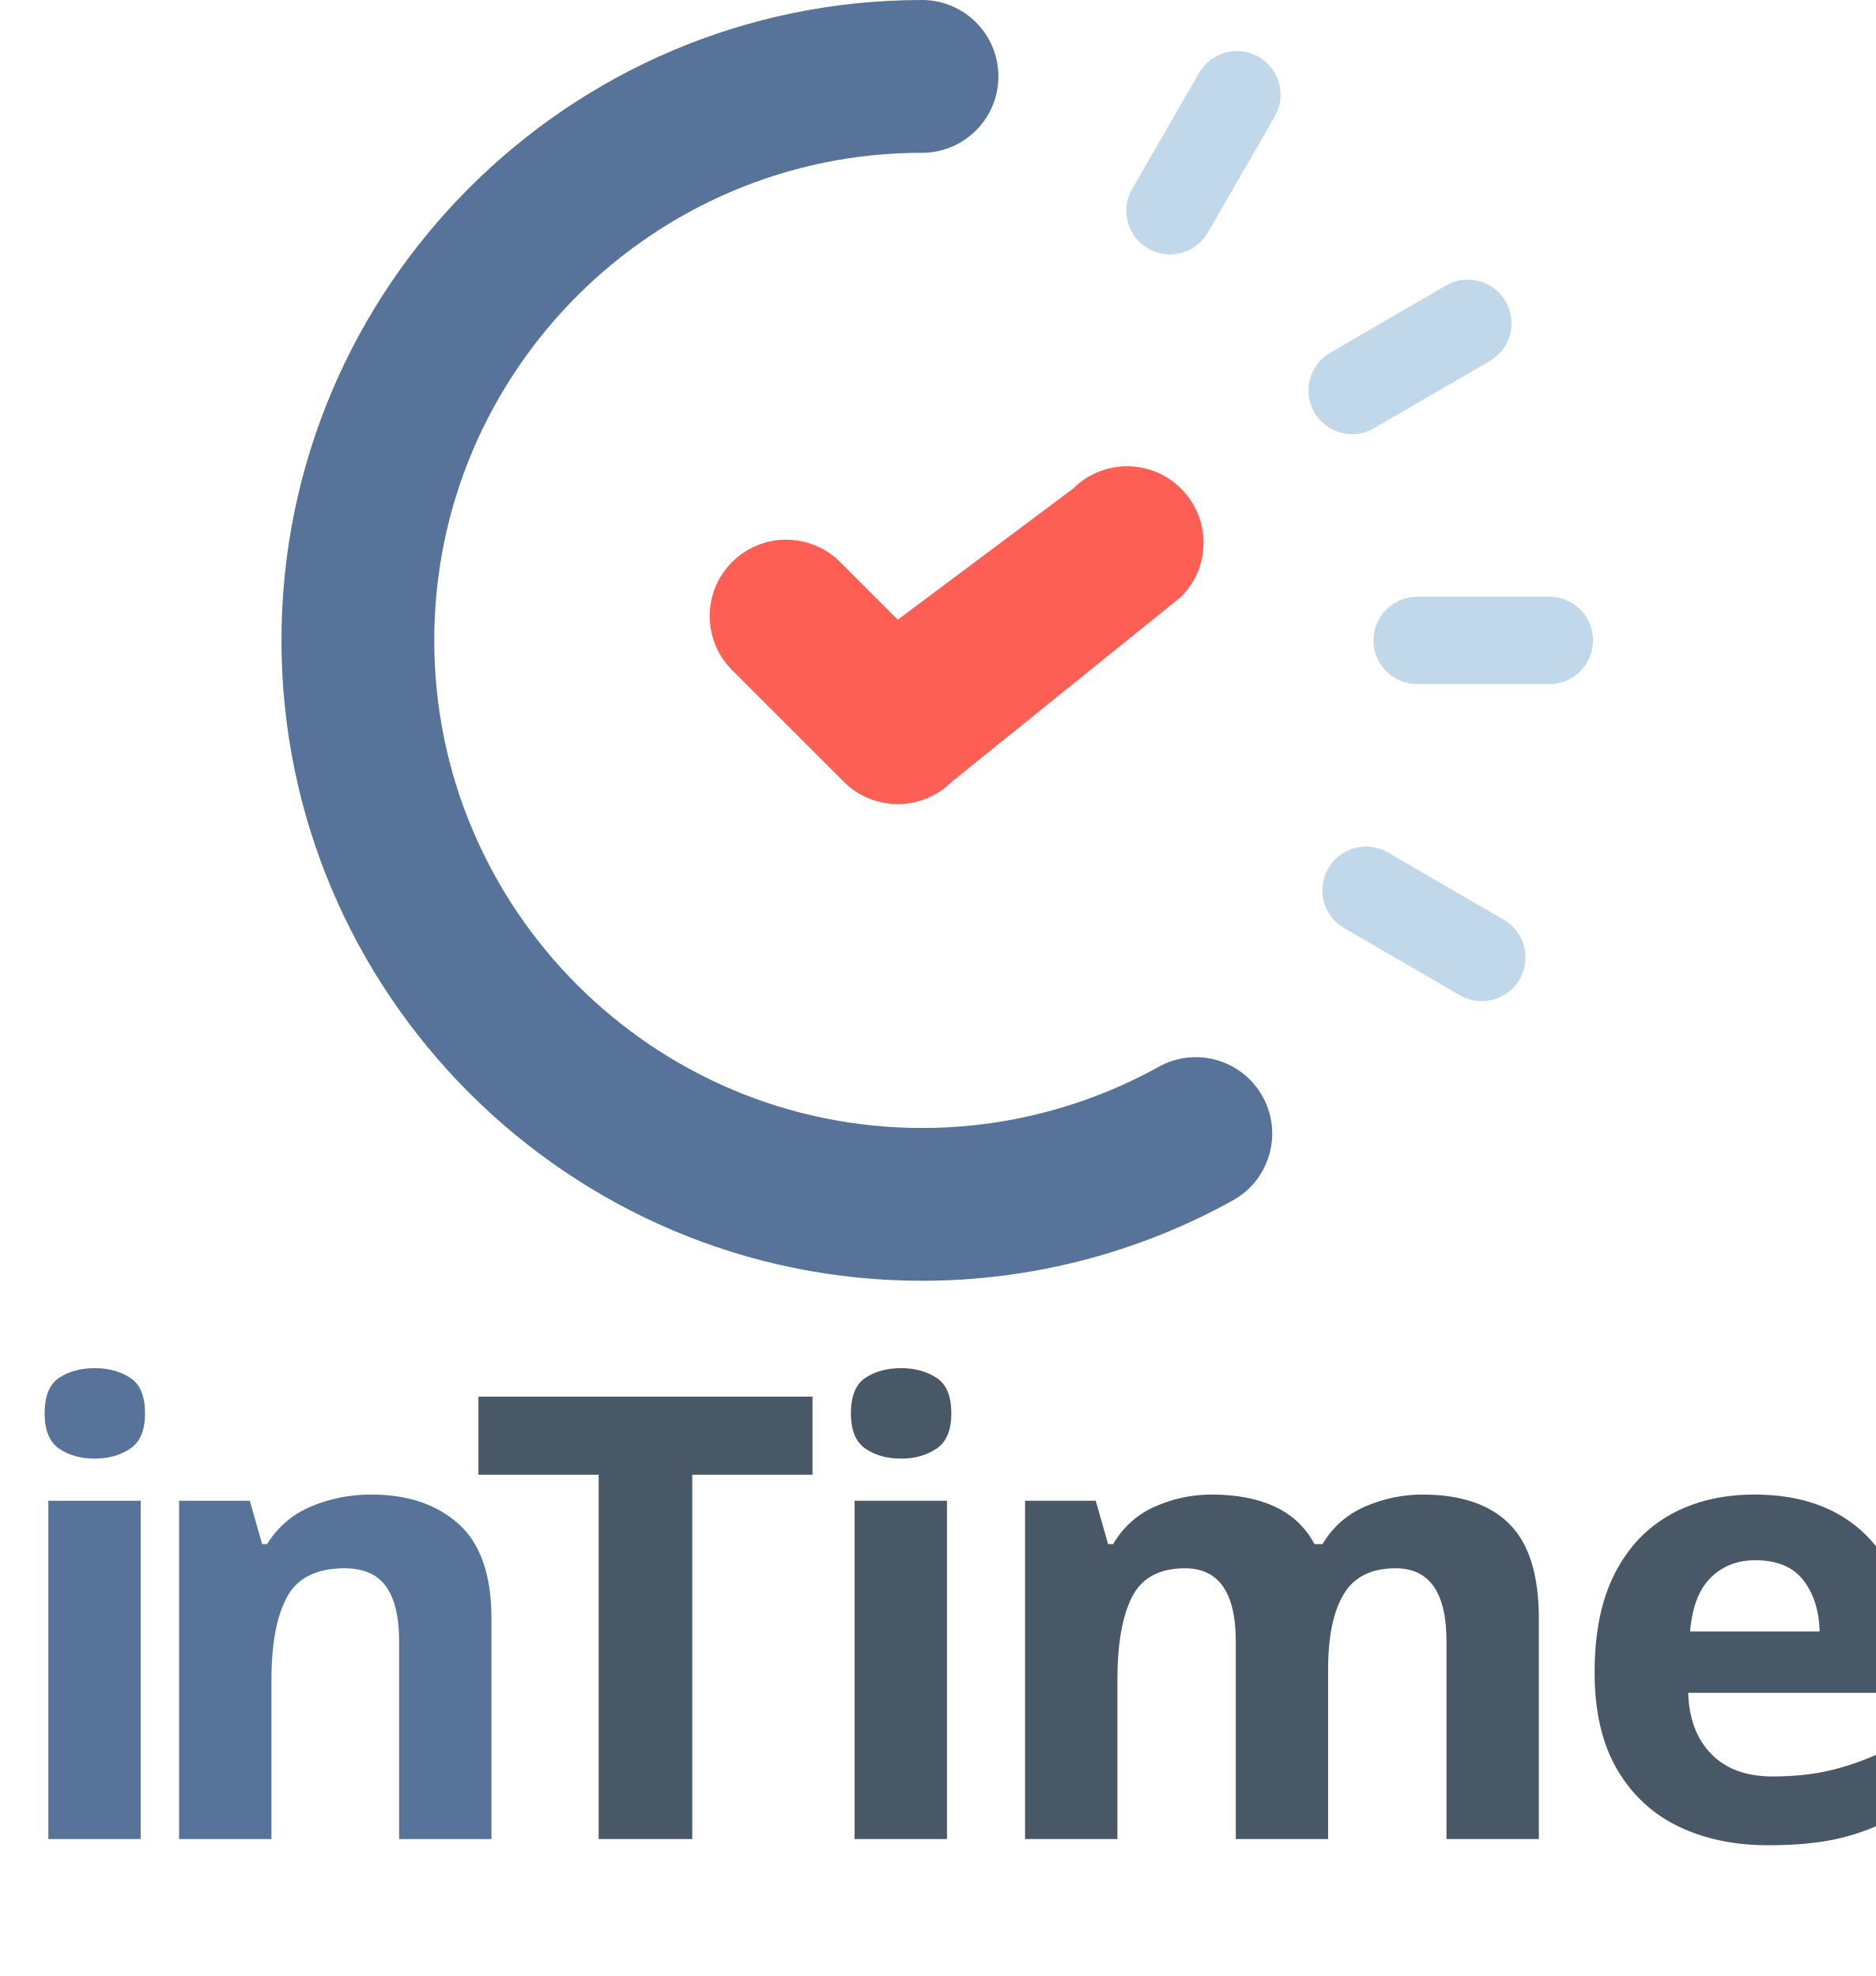
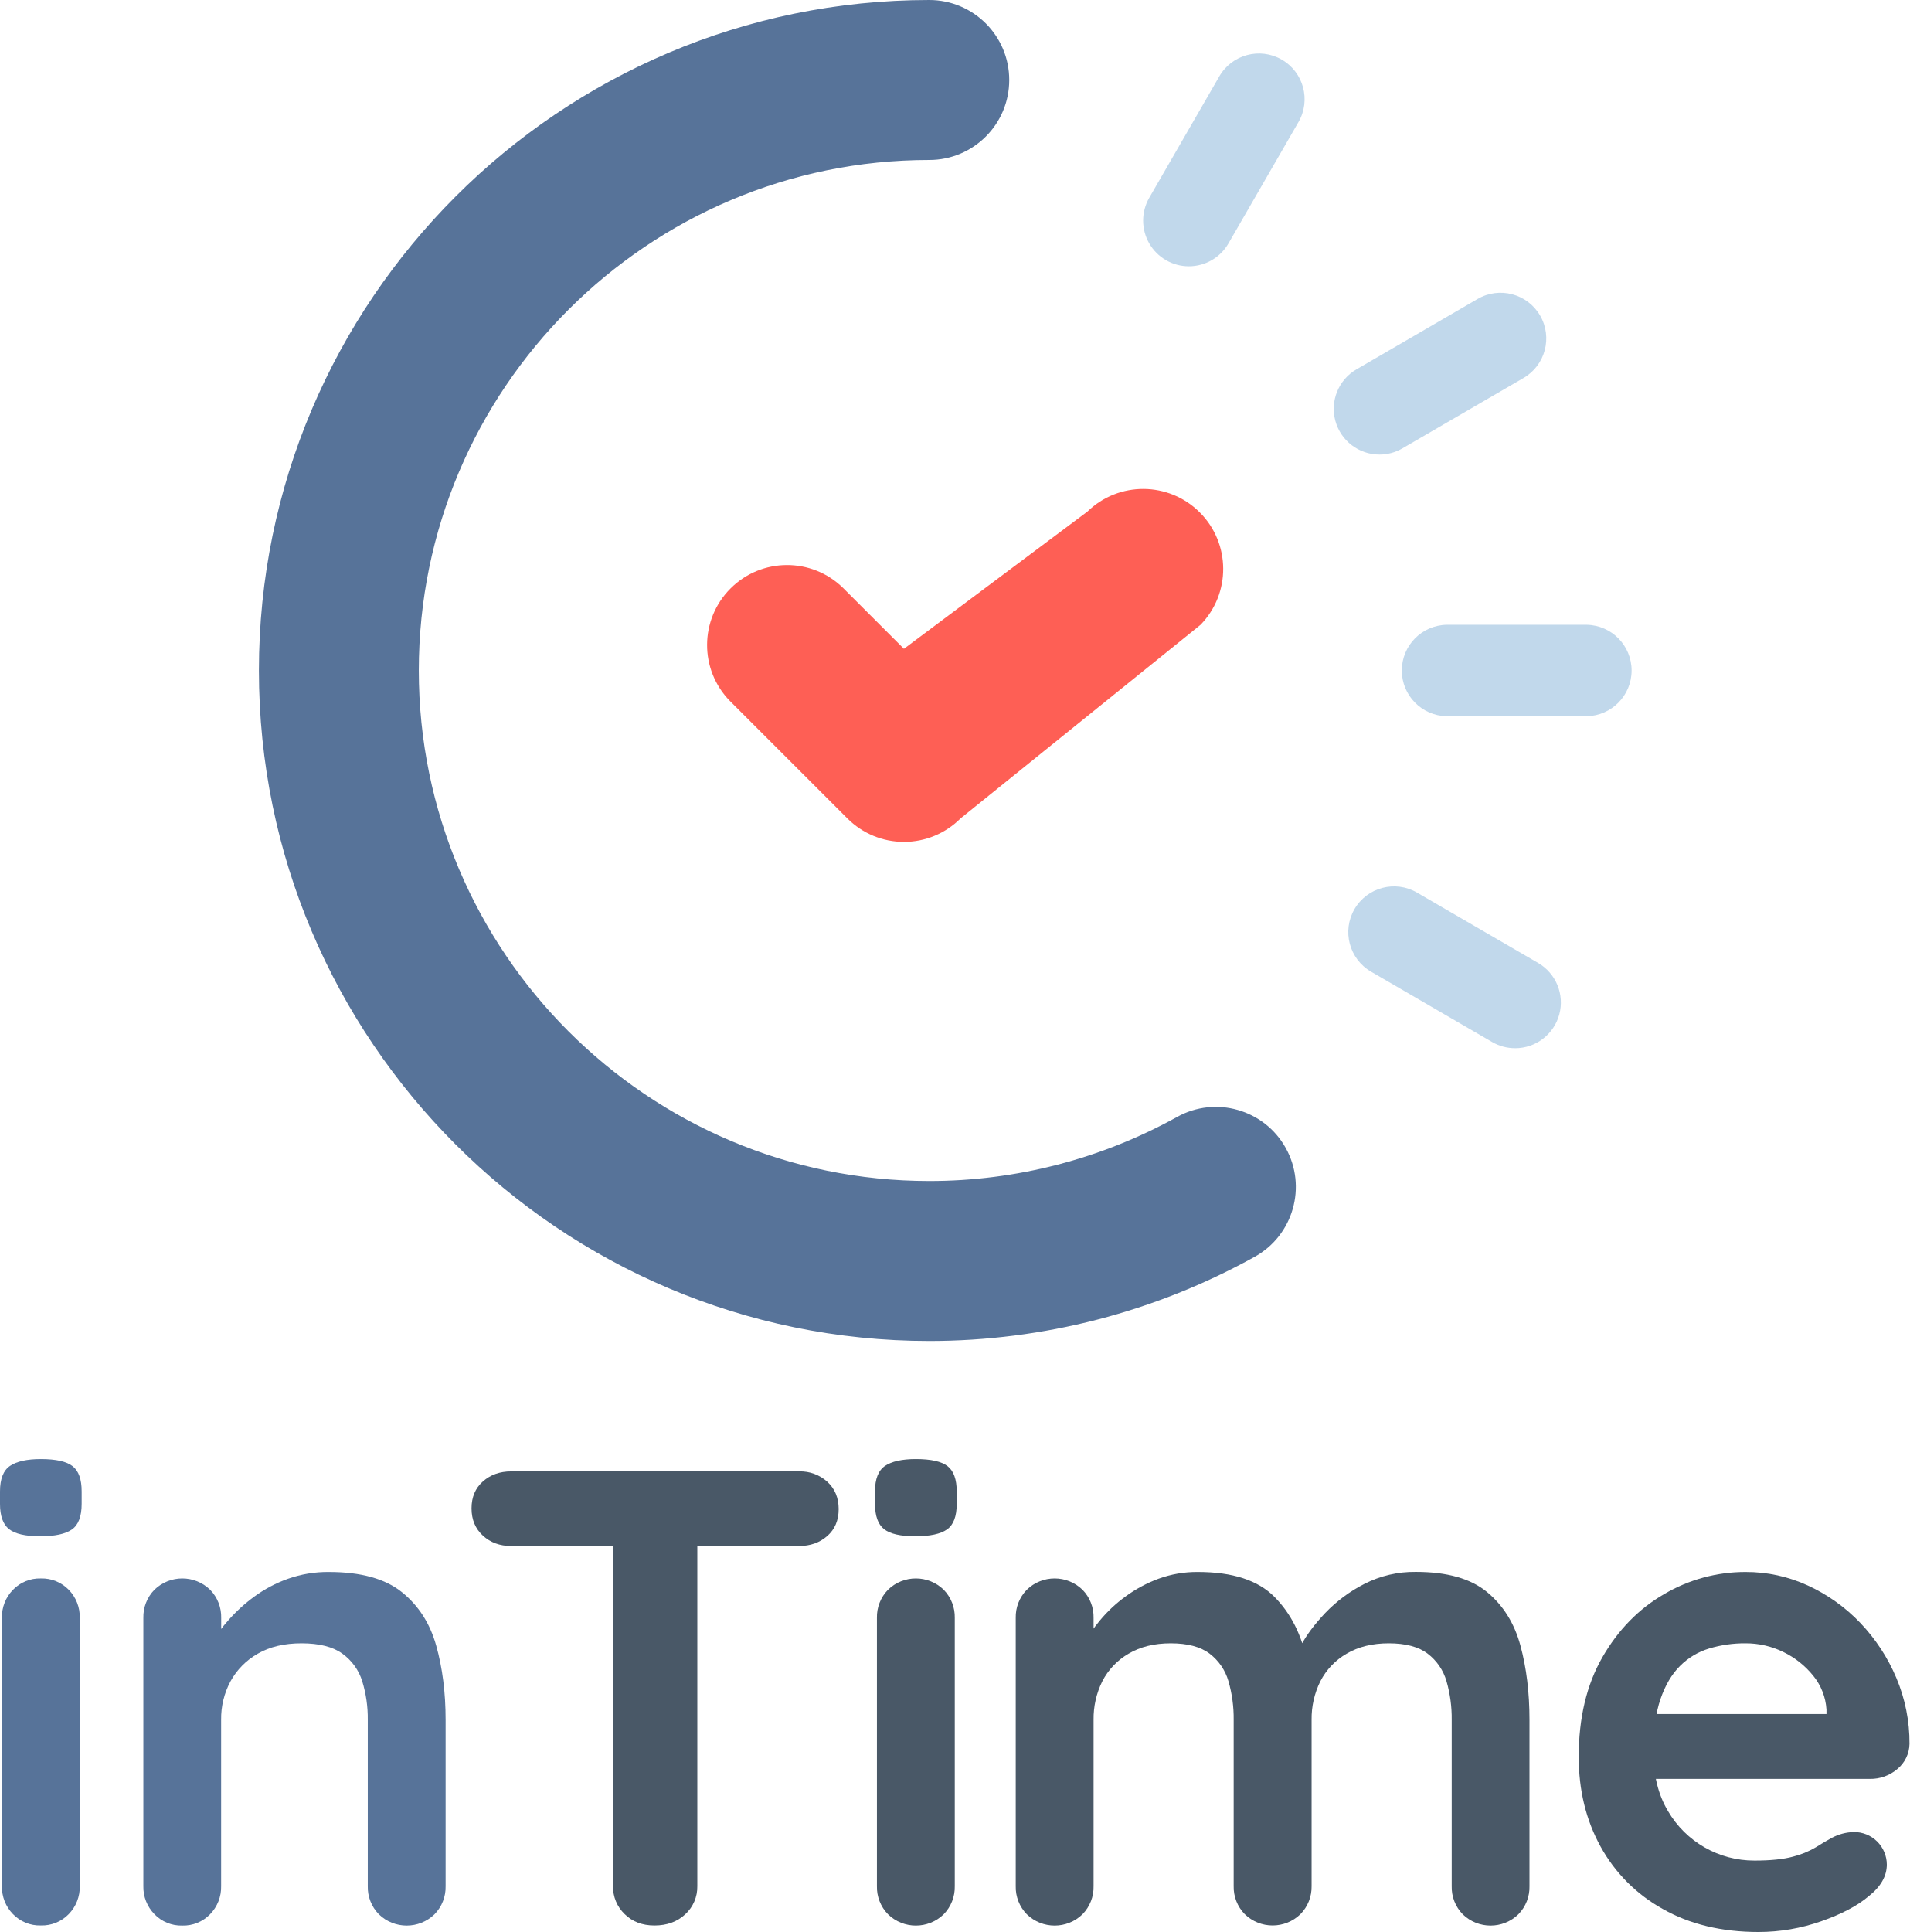
- <svg xmlns="http://www.w3.org/2000/svg" viewBox="0 0 1187.62 1251.63">
+ <svg xmlns="http://www.w3.org/2000/svg" id="Camada_1" data-name="Camada 1" viewBox="0 0 1155.45 1168.81">
  <defs>
-     <style>.cls-1,.cls-4{fill:#577399;}.cls-2{fill:#fe5f55;}.cls-3{fill:#c1d8eb;}.cls-4{font-size:392.48px;font-family:Quicksand-Bold, Quicksand;font-weight:700;letter-spacing:-0.03em;}.cls-5{letter-spacing:-0.05em;}.cls-6{fill:#495867;}</style>
+     <style>.cls-1{fill:#577399;}.cls-2{fill:#fe5f55;}.cls-3{fill:#c1d8eb;}.cls-4{isolation:isolate;}.cls-5{fill:#495867;}</style>
  </defs>
  <g id="Camada_2" data-name="Camada 2">
-     <g id="Camada_1-2" data-name="Camada 1">
+     <g id="Camada_1-2" data-name="Camada 1-2">
      <g id="logo_symbol" data-name="logo symbol">
-         <path class="cls-1" d="M583.88,811.26c-223.66,0-405.63-182-405.63-405.63S360.22,0,583.88,0a48.39,48.39,0,0,1,0,96.78C413.57,96.78,275,235.33,275,405.63S413.57,714.48,583.88,714.48a308.94,308.94,0,0,0,149.88-38.73,48.39,48.39,0,1,1,47.06,84.57A405.91,405.91,0,0,1,583.88,811.26Z" />
-         <path class="cls-2" d="M568.55,509.32a48.22,48.22,0,0,1-34.21-14.17l-71.08-71.07a48.39,48.39,0,0,1,68.43-68.43l36.86,36.86,111-83A48.39,48.39,0,0,1,748,378L602.76,495.16A48.25,48.25,0,0,1,568.55,509.32Z" />
-         <path class="cls-3" d="M981.72,433.29H896.94a27.66,27.66,0,0,1,0-55.31h84.78a27.66,27.66,0,0,1,0,55.31Z" />
-         <path class="cls-3" d="M856.3,275a27.65,27.65,0,0,1-13.93-51.55l73.3-42.59a27.65,27.65,0,1,1,27.79,47.82l-73.3,42.58A27.5,27.5,0,0,1,856.3,275Z" />
-         <path class="cls-3" d="M741,161.1A27.65,27.65,0,0,1,717,119.62l42.38-73.44a27.65,27.65,0,1,1,47.9,27.65l-42.37,73.44A27.64,27.64,0,0,1,741,161.1Z" />
-         <path class="cls-3" d="M938.32,634.13a27.61,27.61,0,0,1-13.86-3.74l-73.3-42.58A27.65,27.65,0,0,1,879,540l73.3,42.57a27.66,27.66,0,0,1-13.93,51.57Z" />
+         <path class="cls-1" d="M583.88,811.26c-223.66,0-405.63-182-405.63-405.63S360.22,0,583.88,0a48.39,48.39,0,0,1,0,96.78C413.57,96.78,275,235.33,275,405.63S413.57,714.48,583.88,714.48a308.92,308.92,0,0,0,149.88-38.73,48.39,48.39,0,1,1,47.06,84.57A405.93,405.93,0,0,1,583.88,811.26Z" transform="translate(-21.59)" />
+         <path class="cls-2" d="M568.55,509.32a48.2,48.2,0,0,1-34.21-14.17l-71.08-71.07a48.39,48.39,0,0,1,68.43-68.43l36.86,36.86,111-83A48.42,48.42,0,0,1,748,378L602.76,495.16A48.25,48.25,0,0,1,568.55,509.32Z" transform="translate(-21.59)" />
+         <path class="cls-3" d="M981.72,433.29H896.94a27.66,27.66,0,0,1,0-55.31h84.78a27.66,27.66,0,0,1,0,55.31Z" transform="translate(-21.59)" />
+         <path class="cls-3" d="M856.3,275a27.65,27.65,0,0,1-13.93-51.55l73.3-42.59a27.65,27.65,0,0,1,27.79,47.82h0l-73.3,42.58A27.55,27.55,0,0,1,856.3,275Z" transform="translate(-21.59)" />
+         <path class="cls-3" d="M741,161.1a27.65,27.65,0,0,1-24-41.48l42.38-73.44a27.65,27.65,0,1,1,47.9,27.65l-42.37,73.44A27.63,27.63,0,0,1,741,161.1Z" transform="translate(-21.59)" />
+         <path class="cls-3" d="M938.32,634.13a27.55,27.55,0,0,1-13.86-3.74l-73.3-42.58A27.66,27.66,0,0,1,879,540l73.3,42.57a27.66,27.66,0,0,1-13.93,51.57Z" transform="translate(-21.59)" />
      </g>
-       <text class="cls-4" transform="translate(0 1164.89)">i<tspan class="cls-5" x="82.81" y="0">n</tspan>
-         <tspan class="cls-6" x="295.14" y="0">Time</tspan>
-       </text>
+       <g class="cls-4">
+         <g class="cls-4">
+           <path class="cls-1" d="M45.92,929.4q-13.35,0-18.84-4.32t-5.49-15.3v-7.46q0-11.39,6.08-15.5t18.64-4.12q13.74,0,19.23,4.31T71,902.32v7.46q0,11.38-5.89,15.5T45.92,929.4ZM69.86,1141A23.49,23.49,0,0,1,63.19,1158a22.54,22.54,0,0,1-16.88,6.87A22.51,22.51,0,0,1,29.44,1158,23.46,23.46,0,0,1,22.76,1141V978.85a23.49,23.49,0,0,1,6.68-17.07,22.54,22.54,0,0,1,16.87-6.87,22.58,22.58,0,0,1,16.88,6.87,23.53,23.53,0,0,1,6.67,17.07Z" transform="translate(-21.59)" />
+         </g>
+         <g class="cls-4">
+           <path class="cls-1" d="M220.57,951q29,0,44.15,12.17t20.81,32.37q5.69,20.22,5.69,44.94V1141a23.5,23.5,0,0,1-6.68,17.07,24.16,24.16,0,0,1-33.75,0,23.49,23.49,0,0,1-6.67-17.07V1040.47a76.42,76.42,0,0,0-3.34-23.35,32.3,32.3,0,0,0-12-16.68q-8.64-6.27-24.72-6.28-15.71,0-26.5,6.28a42.92,42.92,0,0,0-16.48,16.68,47.79,47.79,0,0,0-5.69,23.35V1141a23.53,23.53,0,0,1-6.67,17.07,22.56,22.56,0,0,1-16.88,6.87A22.53,22.53,0,0,1,115,1158a23.49,23.49,0,0,1-6.67-17.07V978.85A23.53,23.53,0,0,1,115,961.78a24.17,24.17,0,0,1,33.76,0,23.57,23.57,0,0,1,6.67,17.07v16.88l-5.89-1.18a77.53,77.53,0,0,1,10.21-14.32,97.27,97.27,0,0,1,15.7-14.33,79.9,79.9,0,0,1,20.4-10.79A72.06,72.06,0,0,1,220.57,951Z" transform="translate(-21.59)" />
+         </g>
+         <g class="cls-4">
+           <path class="cls-5" d="M330.86,935.29q-10.22,0-17.08-6.28t-6.87-16.48q0-10.21,6.87-16.29t17.08-6.09H505.12a24.38,24.38,0,0,1,17.07,6.28q6.85,6.29,6.87,16.49t-6.87,16.29q-6.87,6.07-17.07,6.08Zm86.73,229.6q-11,0-18-6.87a22.81,22.81,0,0,1-7.06-17.07V913.31h51V1141a22.52,22.52,0,0,1-7.26,17.07Q429,1164.89,417.59,1164.89Z" transform="translate(-21.59)" />
+           <path class="cls-5" d="M575.37,929.4q-13.35,0-18.84-4.32t-5.5-15.3v-7.46q0-11.39,6.09-15.5t18.64-4.12q13.74,0,19.23,4.31t5.5,15.31v7.46q0,11.38-5.89,15.5T575.37,929.4ZM599.31,1141a23.53,23.53,0,0,1-6.67,17.07,24.17,24.17,0,0,1-33.76,0,23.49,23.49,0,0,1-6.67-17.07V978.85a23.53,23.53,0,0,1,6.67-17.07,24.17,24.17,0,0,1,33.76,0,23.57,23.57,0,0,1,6.67,17.07Z" transform="translate(-21.59)" />
+           <path class="cls-5" d="M746.49,951q31.39,0,46.31,15.11t19.62,39l-6.67-3.53,3.14-6.28q4.71-9,14.52-19.43a88.57,88.57,0,0,1,23.75-17.66,66.44,66.44,0,0,1,31.2-7.26q28.26,0,43,12.17t20.21,32.37q5.49,20.22,5.49,44.94V1141a23.49,23.49,0,0,1-6.67,17.07,24.16,24.16,0,0,1-33.75,0A23.49,23.49,0,0,1,900,1141V1040.47a80.84,80.84,0,0,0-3.14-23.35,32.05,32.05,0,0,0-11.39-16.68q-8.24-6.27-23.54-6.28-14.93,0-25.52,6.28a40.62,40.62,0,0,0-15.89,16.68,50.75,50.75,0,0,0-5.3,23.35V1141A23.53,23.53,0,0,1,808.5,1158a24.17,24.17,0,0,1-33.76,0,23.49,23.49,0,0,1-6.67-17.07V1040.47a80.84,80.84,0,0,0-3.14-23.35,32.09,32.09,0,0,0-11.38-16.68q-8.24-6.27-23.55-6.28-14.93,0-25.51,6.28a40.71,40.71,0,0,0-15.9,16.68,50.75,50.75,0,0,0-5.29,23.35V1141a23.5,23.5,0,0,1-6.68,17.07,24.16,24.16,0,0,1-33.75,0A23.49,23.49,0,0,1,636.2,1141V978.85a23.53,23.53,0,0,1,6.67-17.07,24.16,24.16,0,0,1,33.75,0,23.53,23.53,0,0,1,6.68,17.07v16.88l-5.89-1.18a87.52,87.52,0,0,1,9.81-14.32,84.87,84.87,0,0,1,15.31-14.33,82.06,82.06,0,0,1,20-10.79A67.64,67.64,0,0,1,746.49,951Z" transform="translate(-21.59)" />
+           <path class="cls-5" d="M1085.59,1168.81q-33.37,0-57.89-13.93A96.08,96.08,0,0,1,990,1117q-13.15-23.94-13.15-54.17,0-35.31,14.33-60.24t37.48-38.27A96.78,96.78,0,0,1,1077.74,951a89.39,89.39,0,0,1,37.87,8.24,103.58,103.58,0,0,1,31.6,22.57A109.93,109.93,0,0,1,1169,1015a101,101,0,0,1,8,40,20.16,20.16,0,0,1-7.46,15.3,25,25,0,0,1-16.49,5.89H1003.17l-11.78-39.25h144l-8.63,7.85v-10.6a35.85,35.85,0,0,0-8-20.4,52.54,52.54,0,0,0-18-14.33,51.5,51.5,0,0,0-23-5.3,74.47,74.47,0,0,0-22,3.14,42.07,42.07,0,0,0-17.66,10.6q-7.47,7.46-11.78,20t-4.31,31.8q0,21.18,8.83,35.91a60.33,60.33,0,0,0,52.39,30q14.52,0,23.16-2.35a52.22,52.22,0,0,0,13.93-5.69c3.53-2.22,6.74-4.13,9.62-5.69a29.86,29.86,0,0,1,13.34-3.54,19.77,19.77,0,0,1,20,19.63q0,10.59-11,19.23-10.21,8.64-28.65,15.11A114.06,114.06,0,0,1,1085.59,1168.81Z" transform="translate(-21.59)" />
+         </g>
+       </g>
    </g>
  </g>
</svg>
